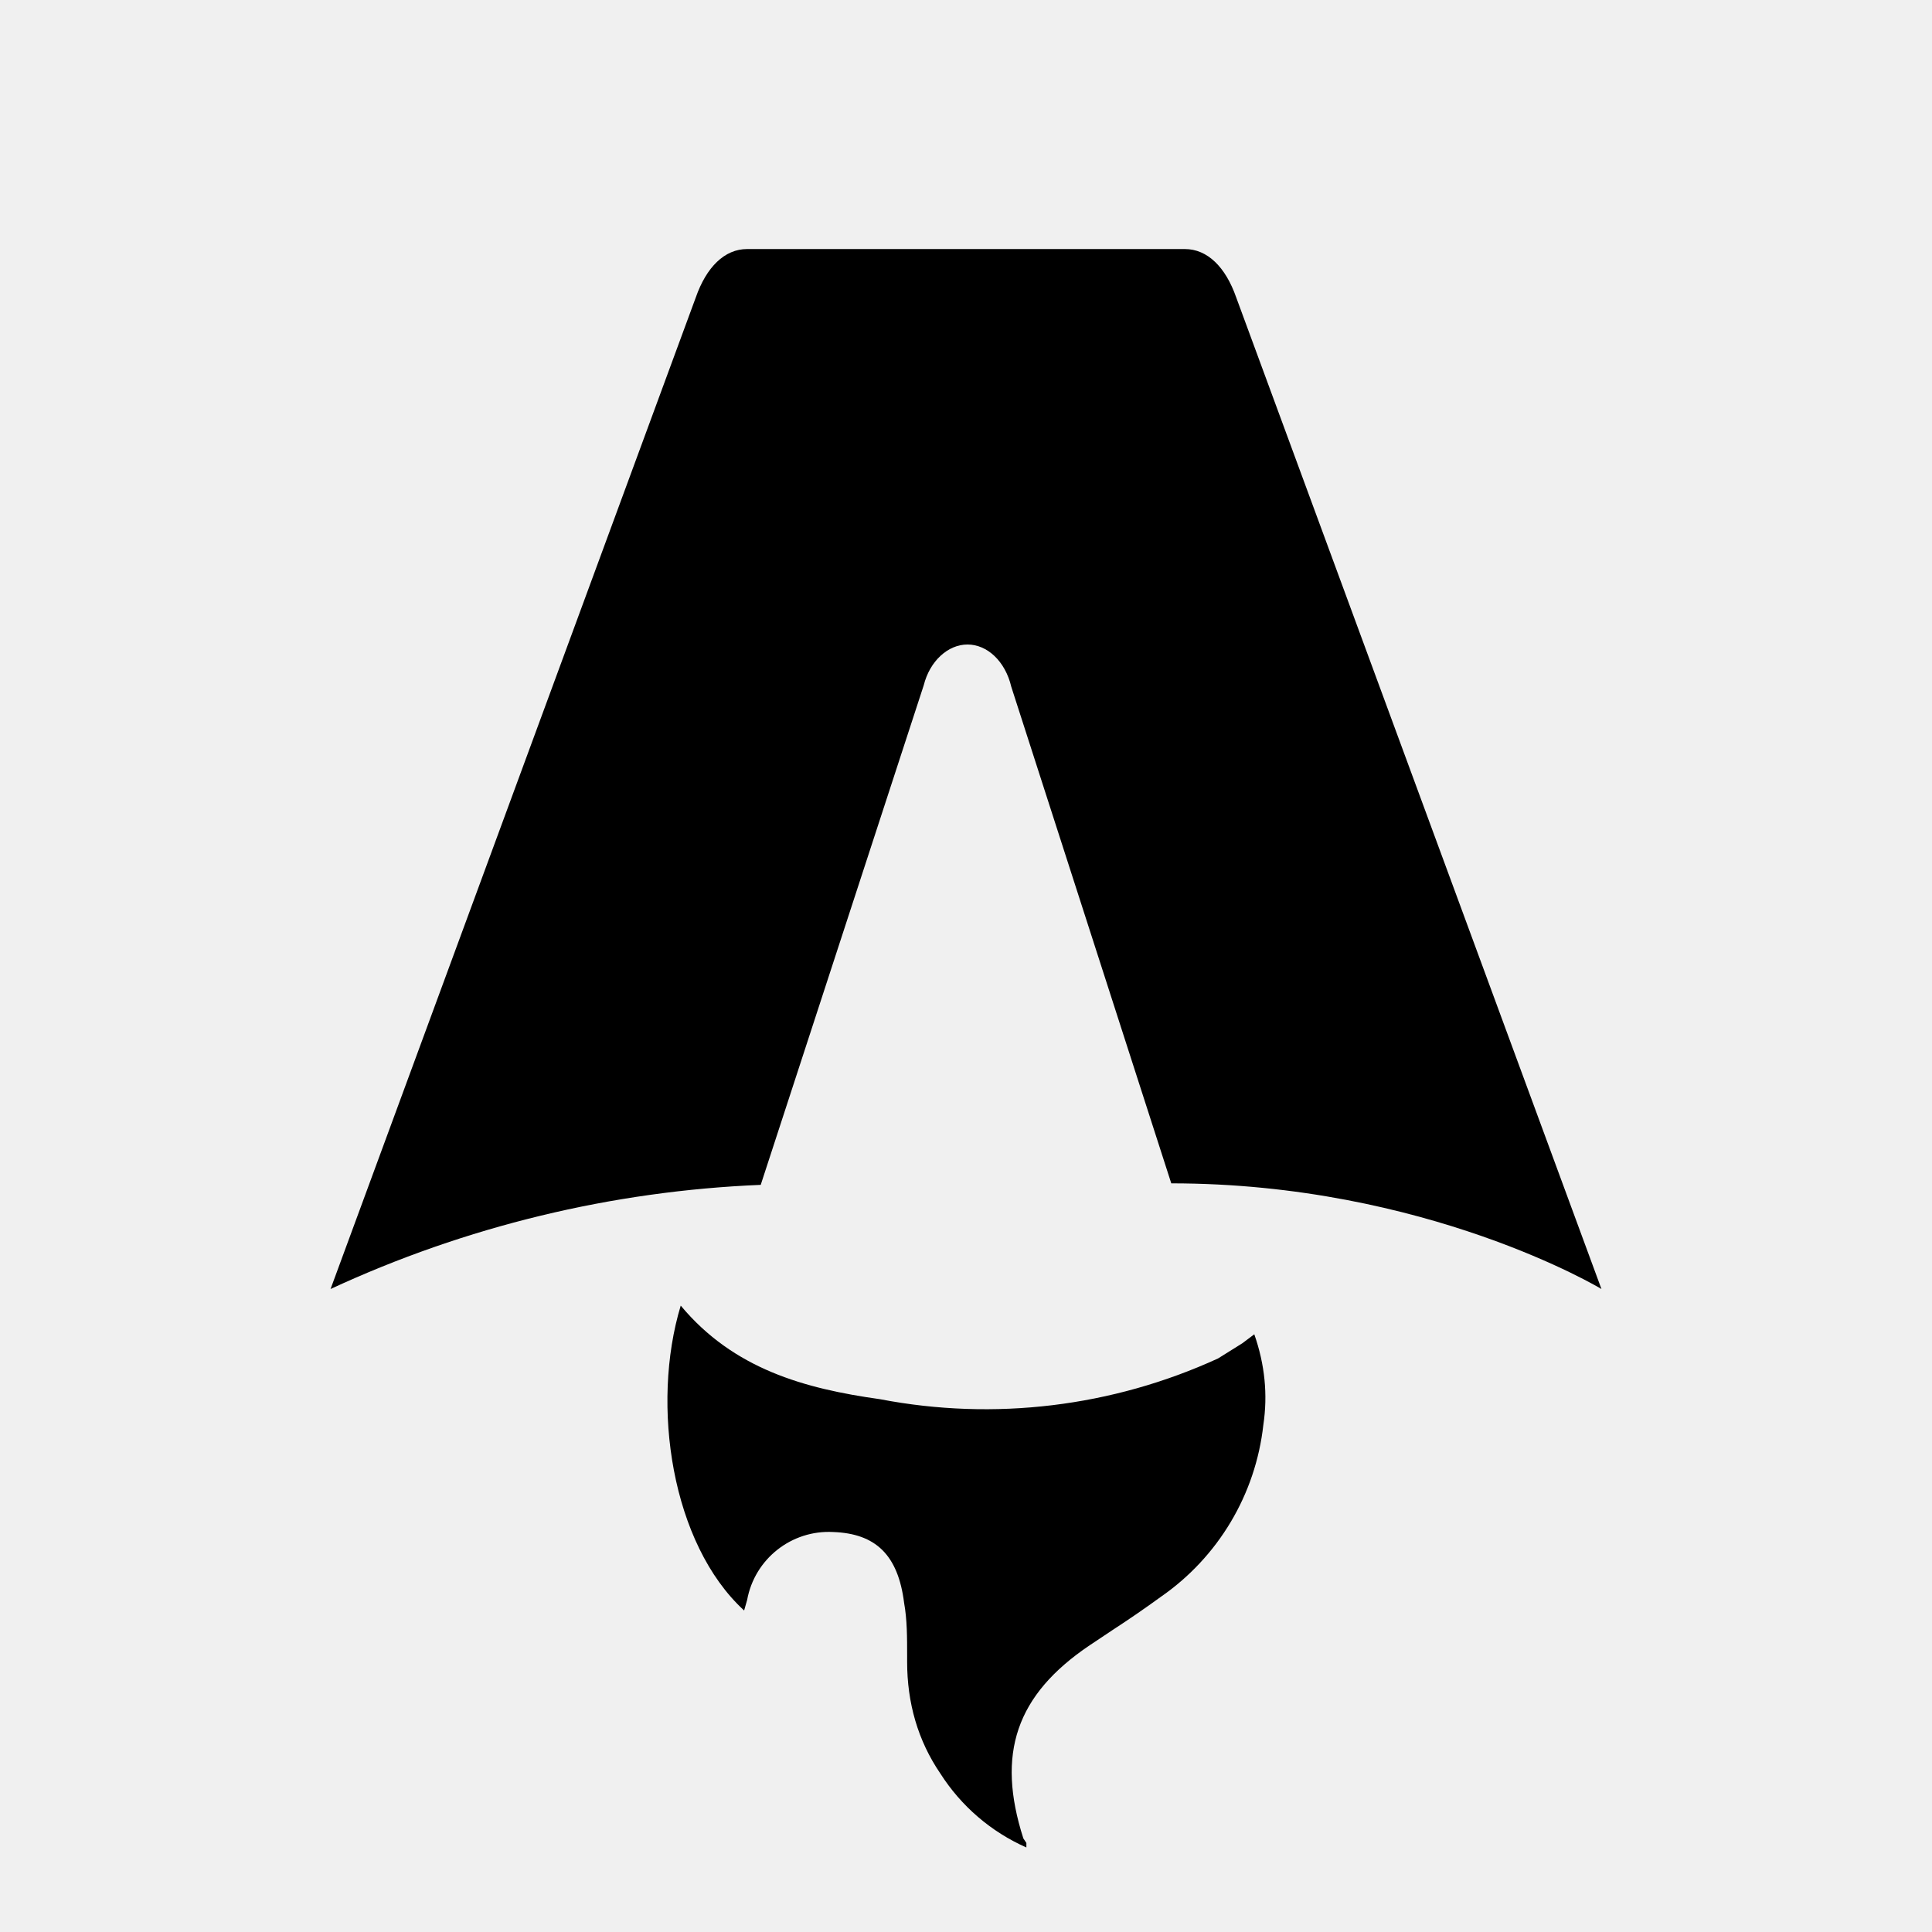
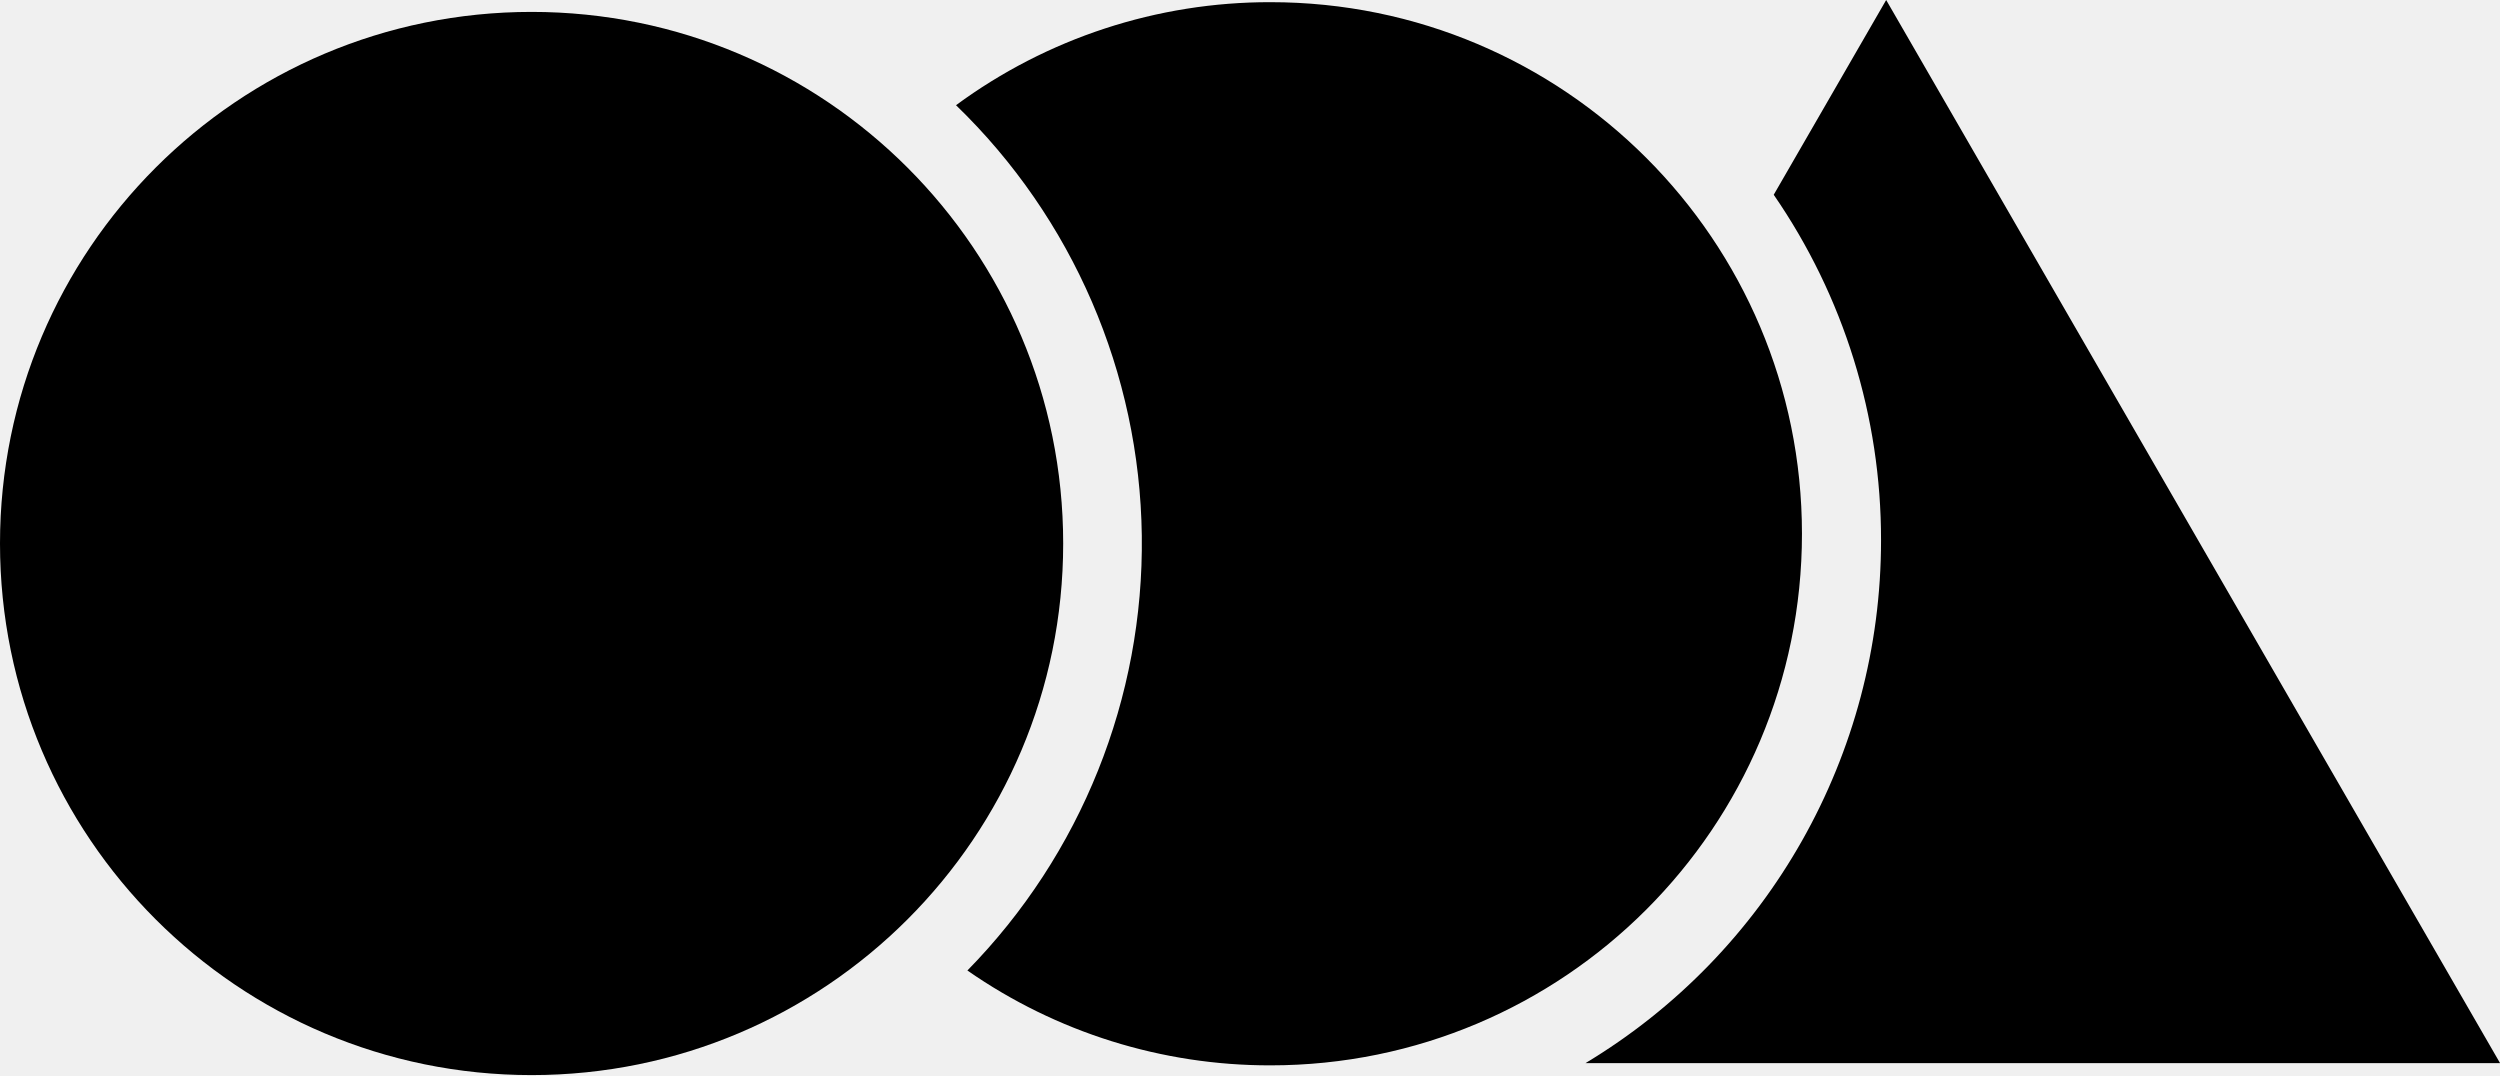
- <svg xmlns="http://www.w3.org/2000/svg" fill="none" viewBox="0 0 128 128">
-   <path d="M50.4 78.5a75.1 75.1 0 0 0-28.5 6.9l24.2-65.7c.7-2 1.9-3.2 3.4-3.2h29c1.5 0 2.7 1.2 3.4 3.2l24.2 65.7s-11.6-7-28.5-7L67 45.5c-.4-1.7-1.6-2.8-2.9-2.8-1.3 0-2.5 1.1-2.9 2.7L50.4 78.5Zm-1.1 28.2Zm-4.2-20.2c-2 6.6-.6 15.8 4.2 20.2a17.5 17.5 0 0 1 .2-.7 5.5 5.5 0 0 1 5.7-4.5c2.8.1 4.3 1.5 4.7 4.7.2 1.1.2 2.3.2 3.5v.4c0 2.7.7 5.2 2.2 7.4a13 13 0 0 0 5.7 4.9v-.3l-.2-.3c-1.8-5.6-.5-9.5 4.4-12.8l1.5-1a73 73 0 0 0 3.2-2.2 16 16 0 0 0 6.8-11.4c.3-2 .1-4-.6-6l-.8.6-1.6 1a37 37 0 0 1-22.4 2.7c-5-.7-9.7-2-13.2-6.2Z" />
+ <svg xmlns="http://www.w3.org/2000/svg" viewBox="0 0 919.97 395.62">
+   <circle cx="195.62" cy="200" r="195.62" />
+   <path d="M507.51,302.59a194.67,194.67,0,0,0-115.7,37.91A224.39,224.39,0,0,1,396,658.92a194.63,194.63,0,0,0,111.49,34.91c108,0,195.62-87.58,195.62-195.62S615.55,302.59,507.51,302.59Z" transform="translate(-40.01 -301.79)" />
+   <path d="M732.21,500.61A224.41,224.41,0,0,1,623.46,693H960L734.1,301.79l-41.38,71.67A223.44,223.44,0,0,1,732.21,500.61Z" transform="translate(-40.01 -301.79)" />
  <style>
-         path { fill: #000; }
+         circle, path { fill: #000; }
+ 
        @media (prefers-color-scheme: dark) {
-             path { fill: #FFF; }
+         circle, path { fill: #FFF; }
        }
    </style>
</svg>
